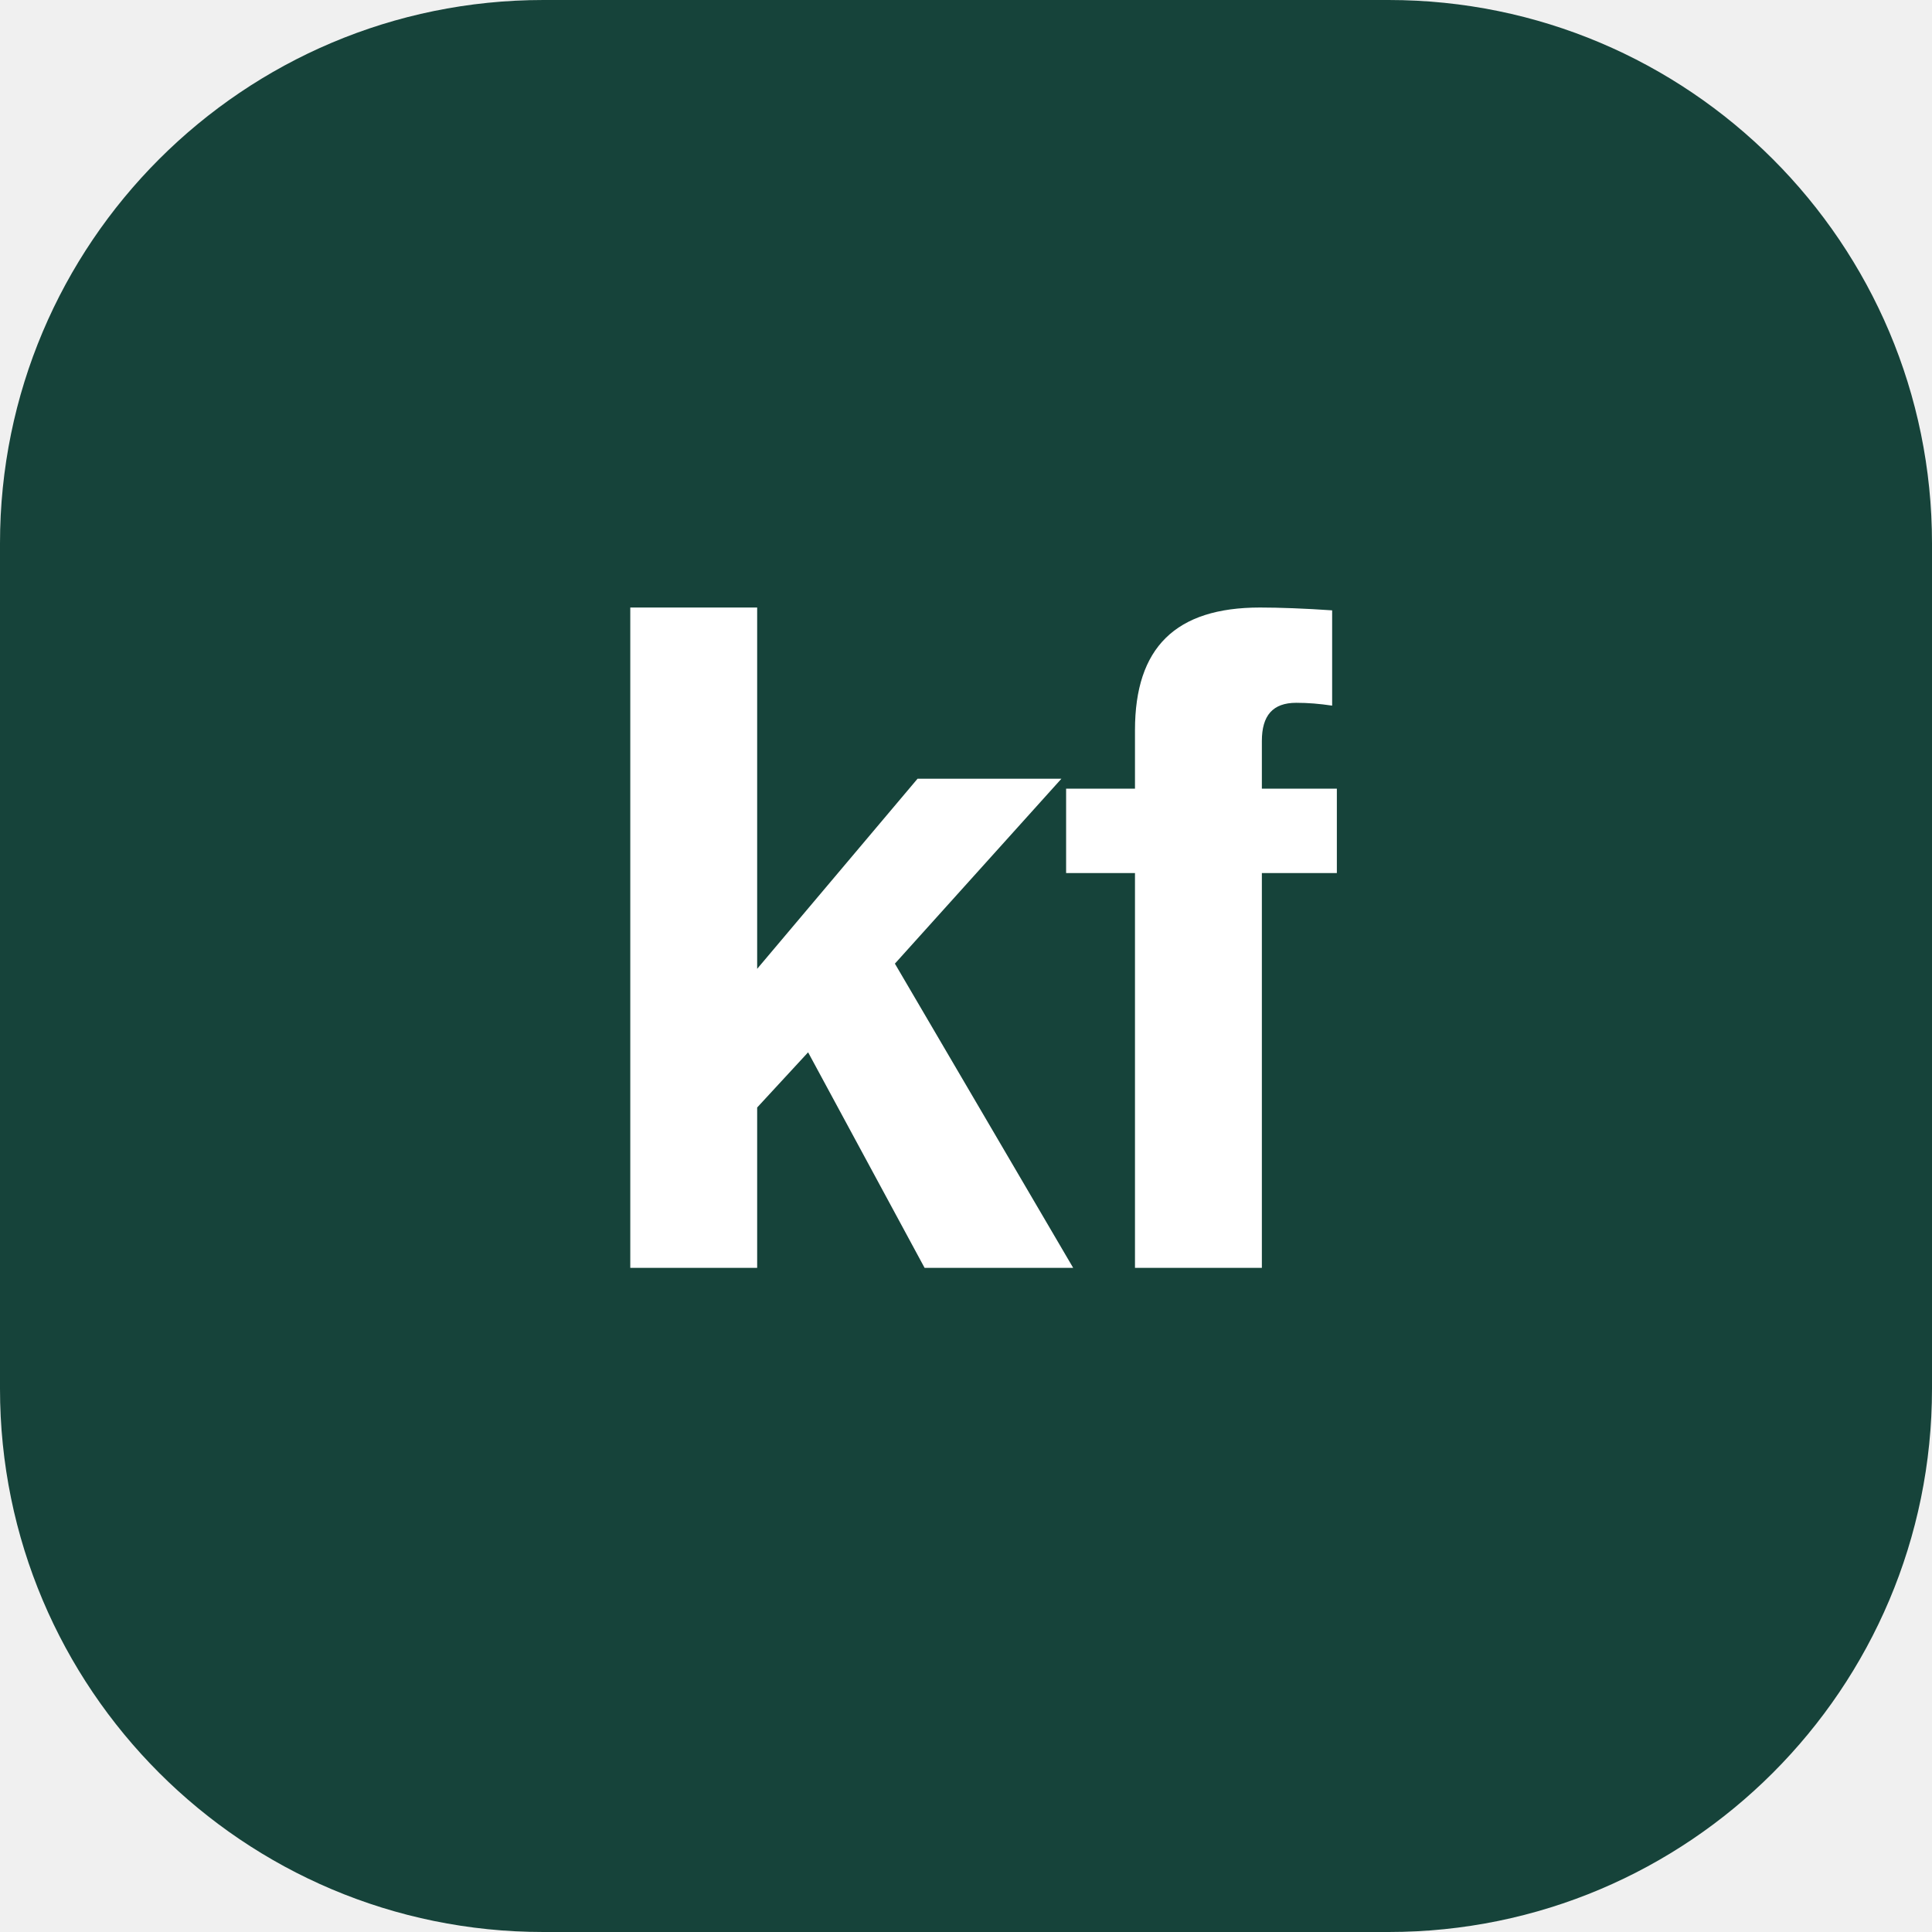
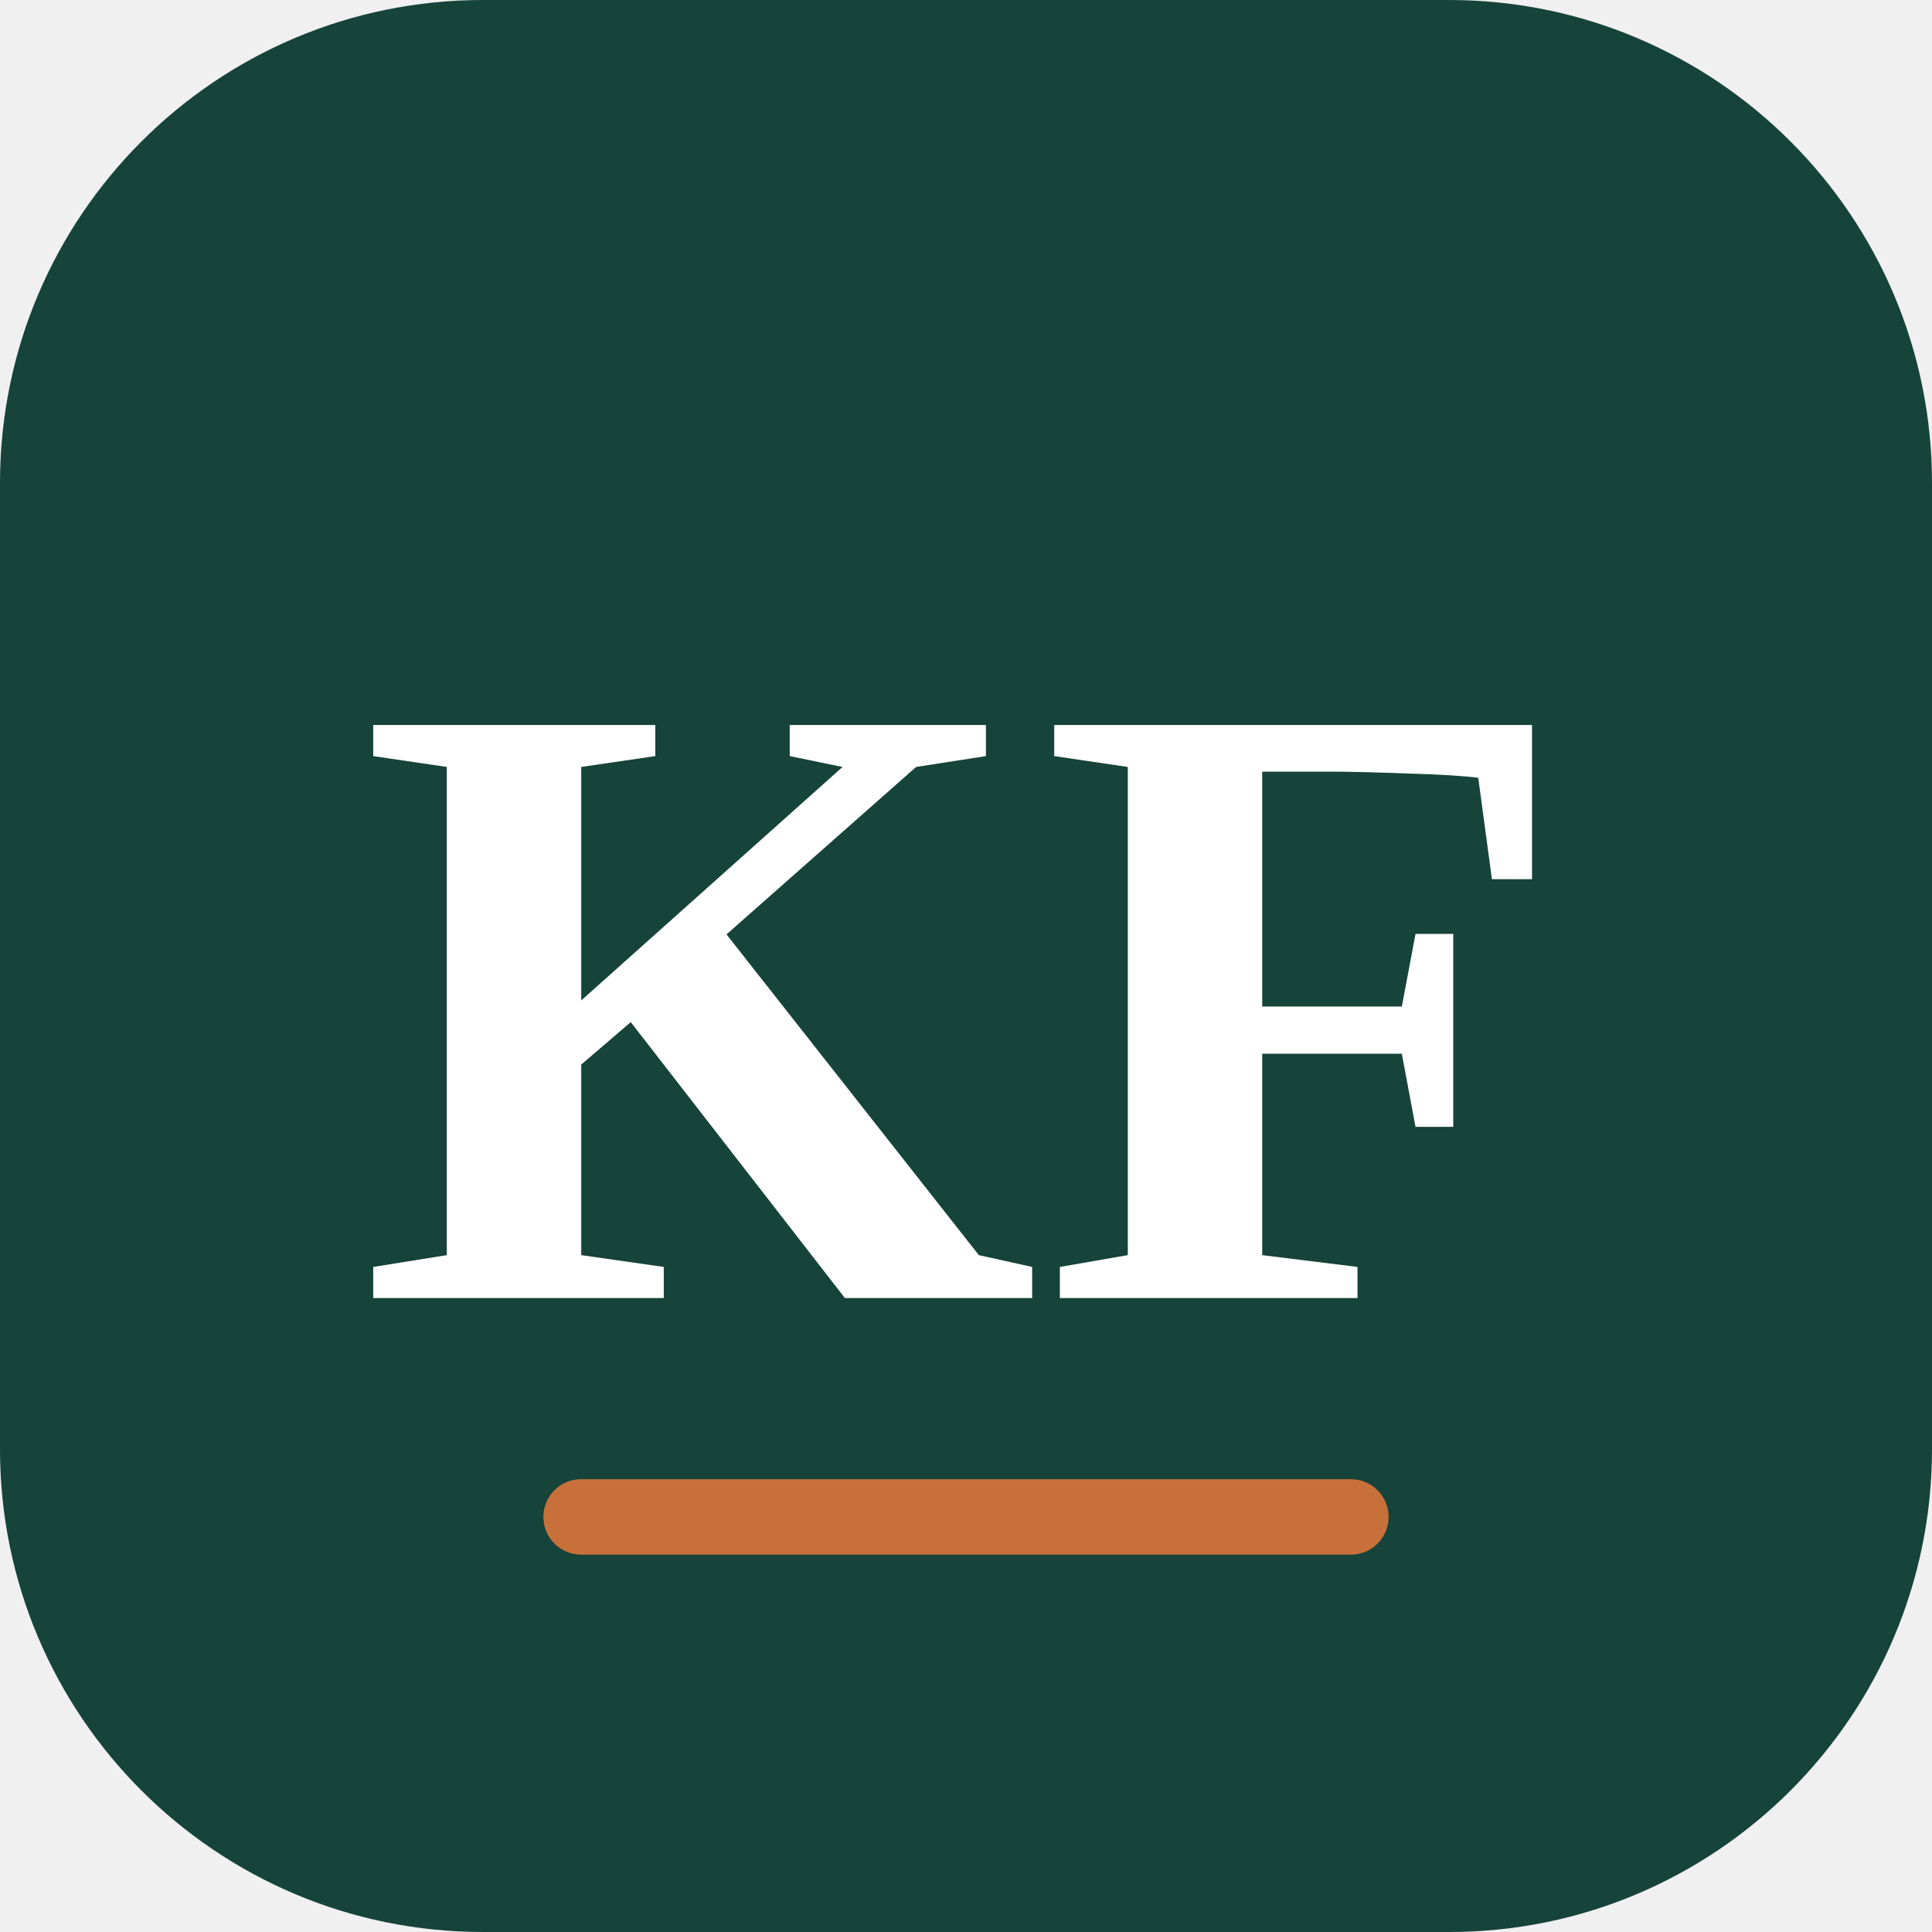
<svg xmlns="http://www.w3.org/2000/svg" viewBox="0 0 64 64">
-   <rect width="64" height="64" rx="18" fill="#16433a" />
-   <text x="32" y="42" text-anchor="middle" font-size="30" font-weight="800" fill="#fff" font-family="Manrope,Helvetica,Arial,sans-serif" letter-spacing="-1.5">kf</text>
+   <rect width="64" height="64" rx="16" fill="#16433a" />
+   <text x="32" y="43" text-anchor="middle" font-size="29" font-weight="600" fill="#fff" font-family="Fraunces,Georgia,'Times New Roman',serif">KF</text>
+   <rect x="18" y="49" width="28" height="2.5" rx="1.25" fill="#c8703a" />
</svg>
